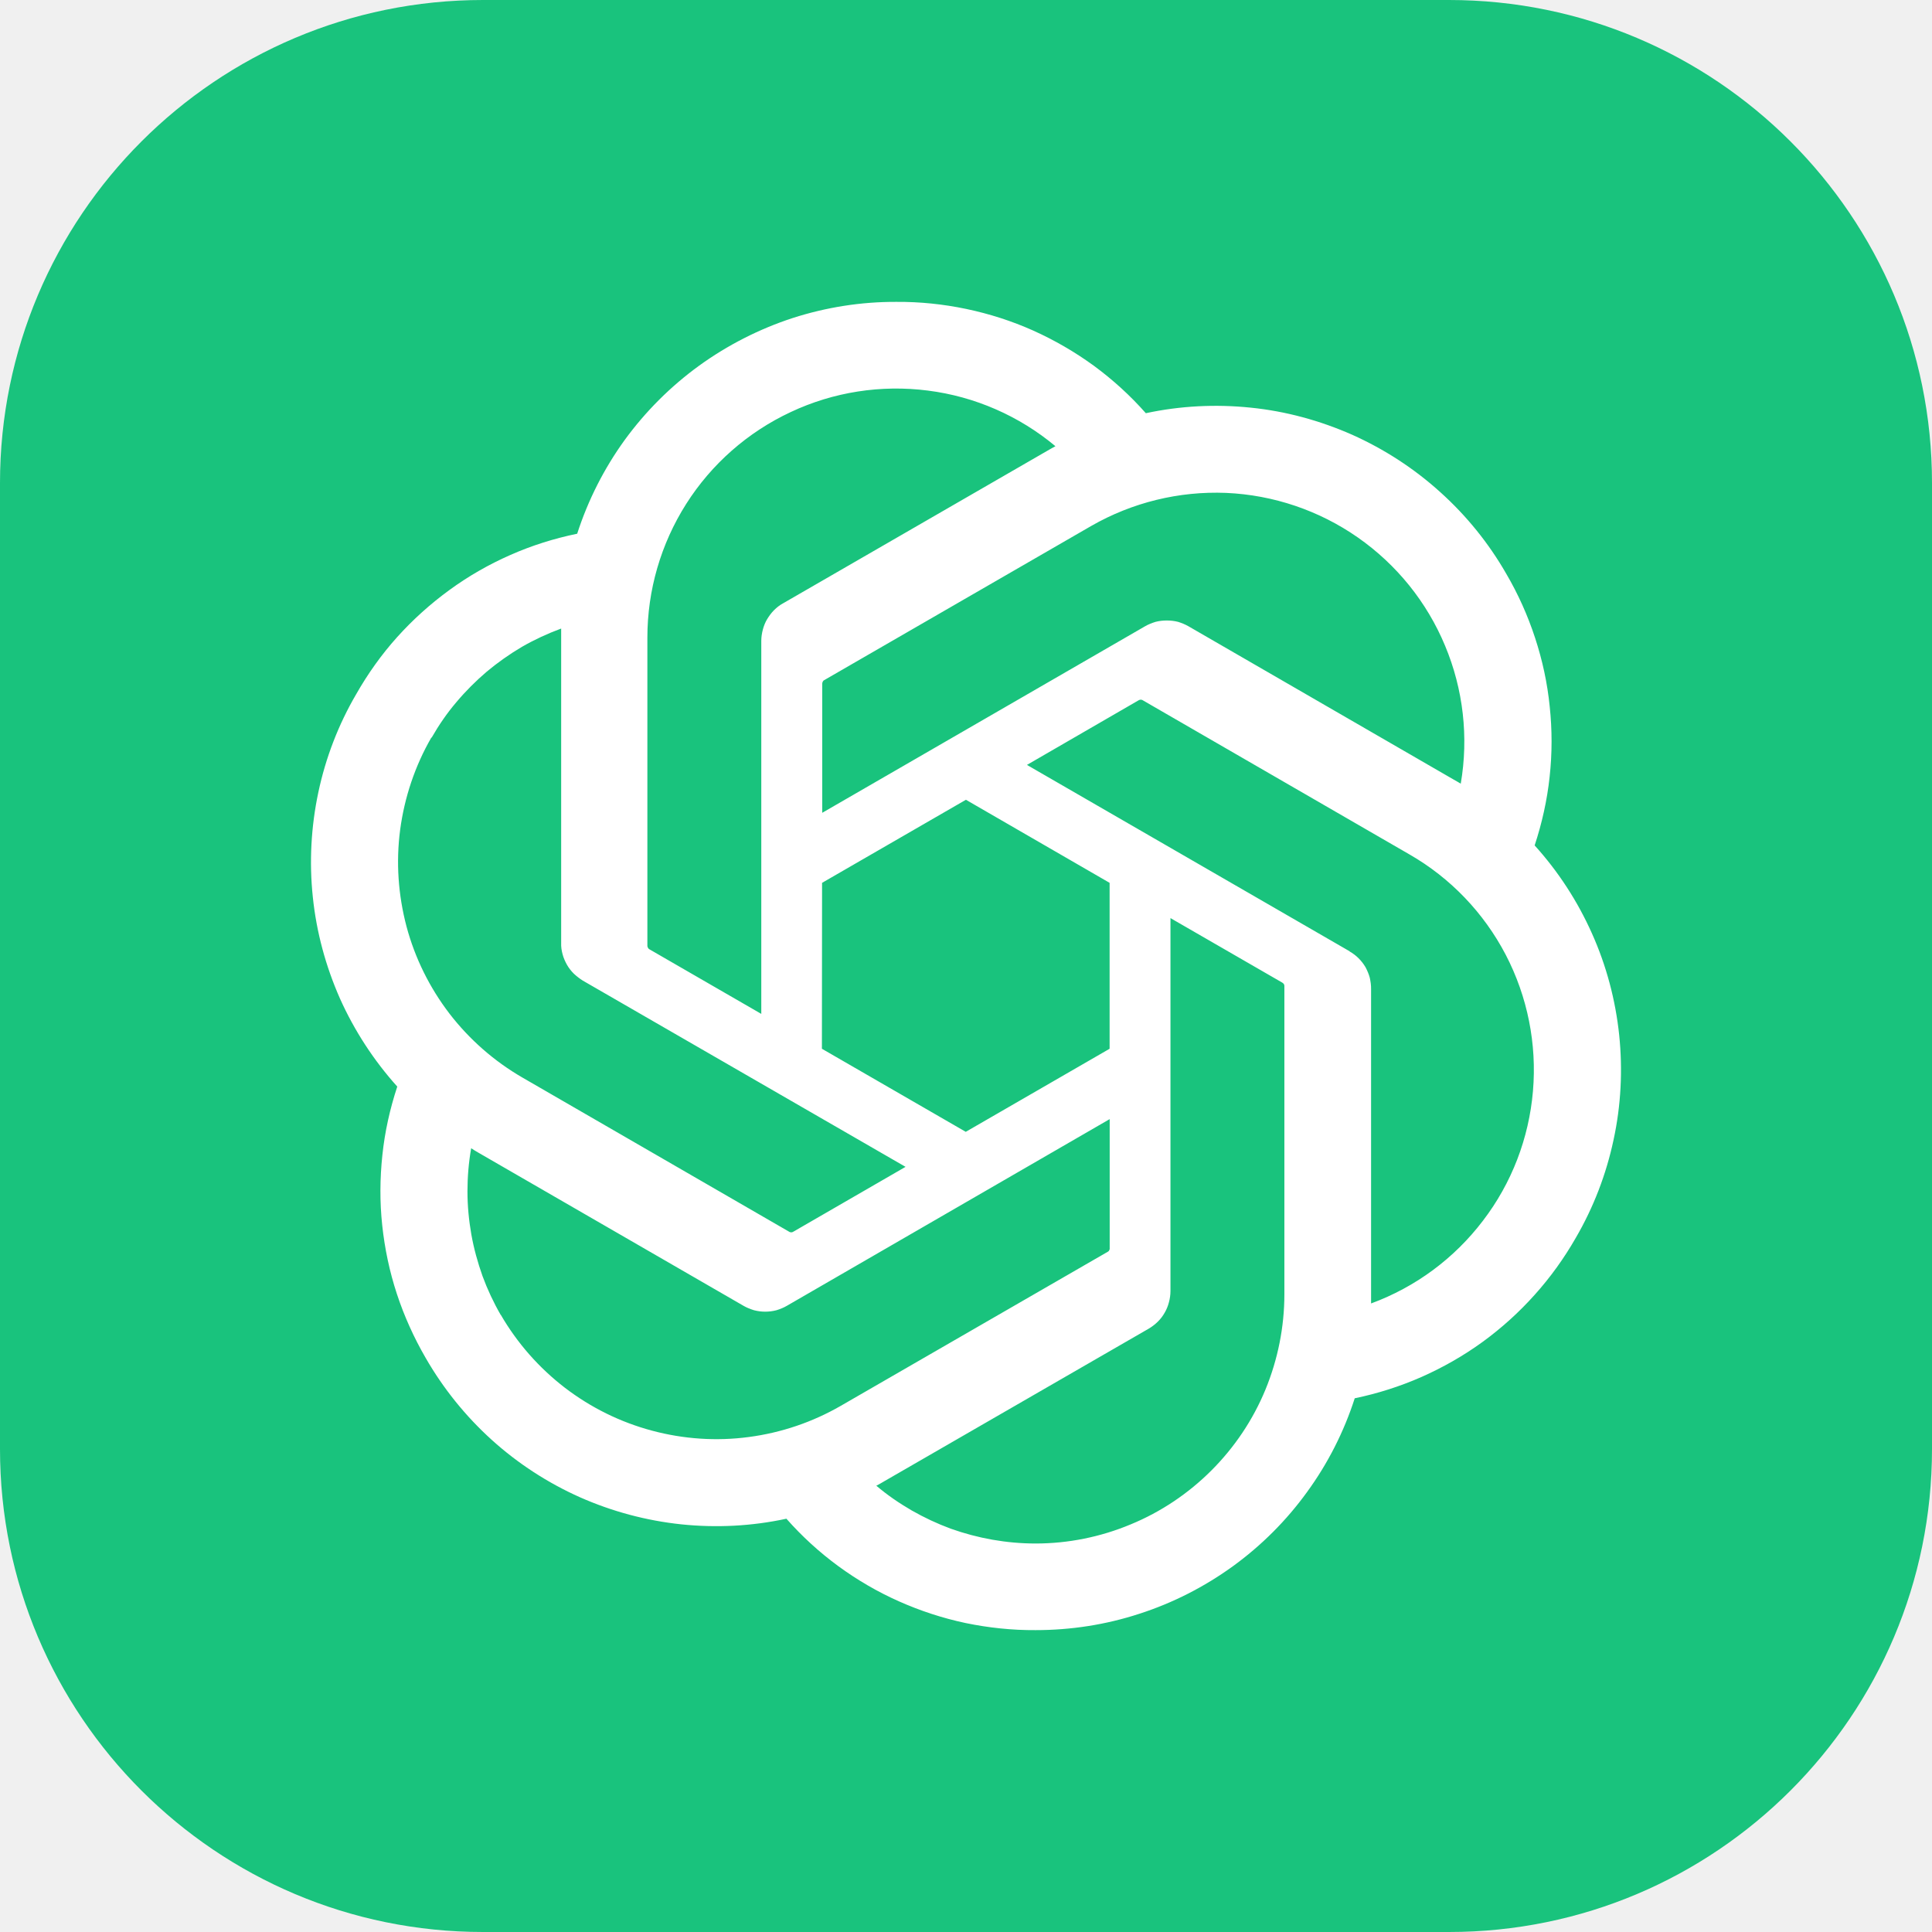
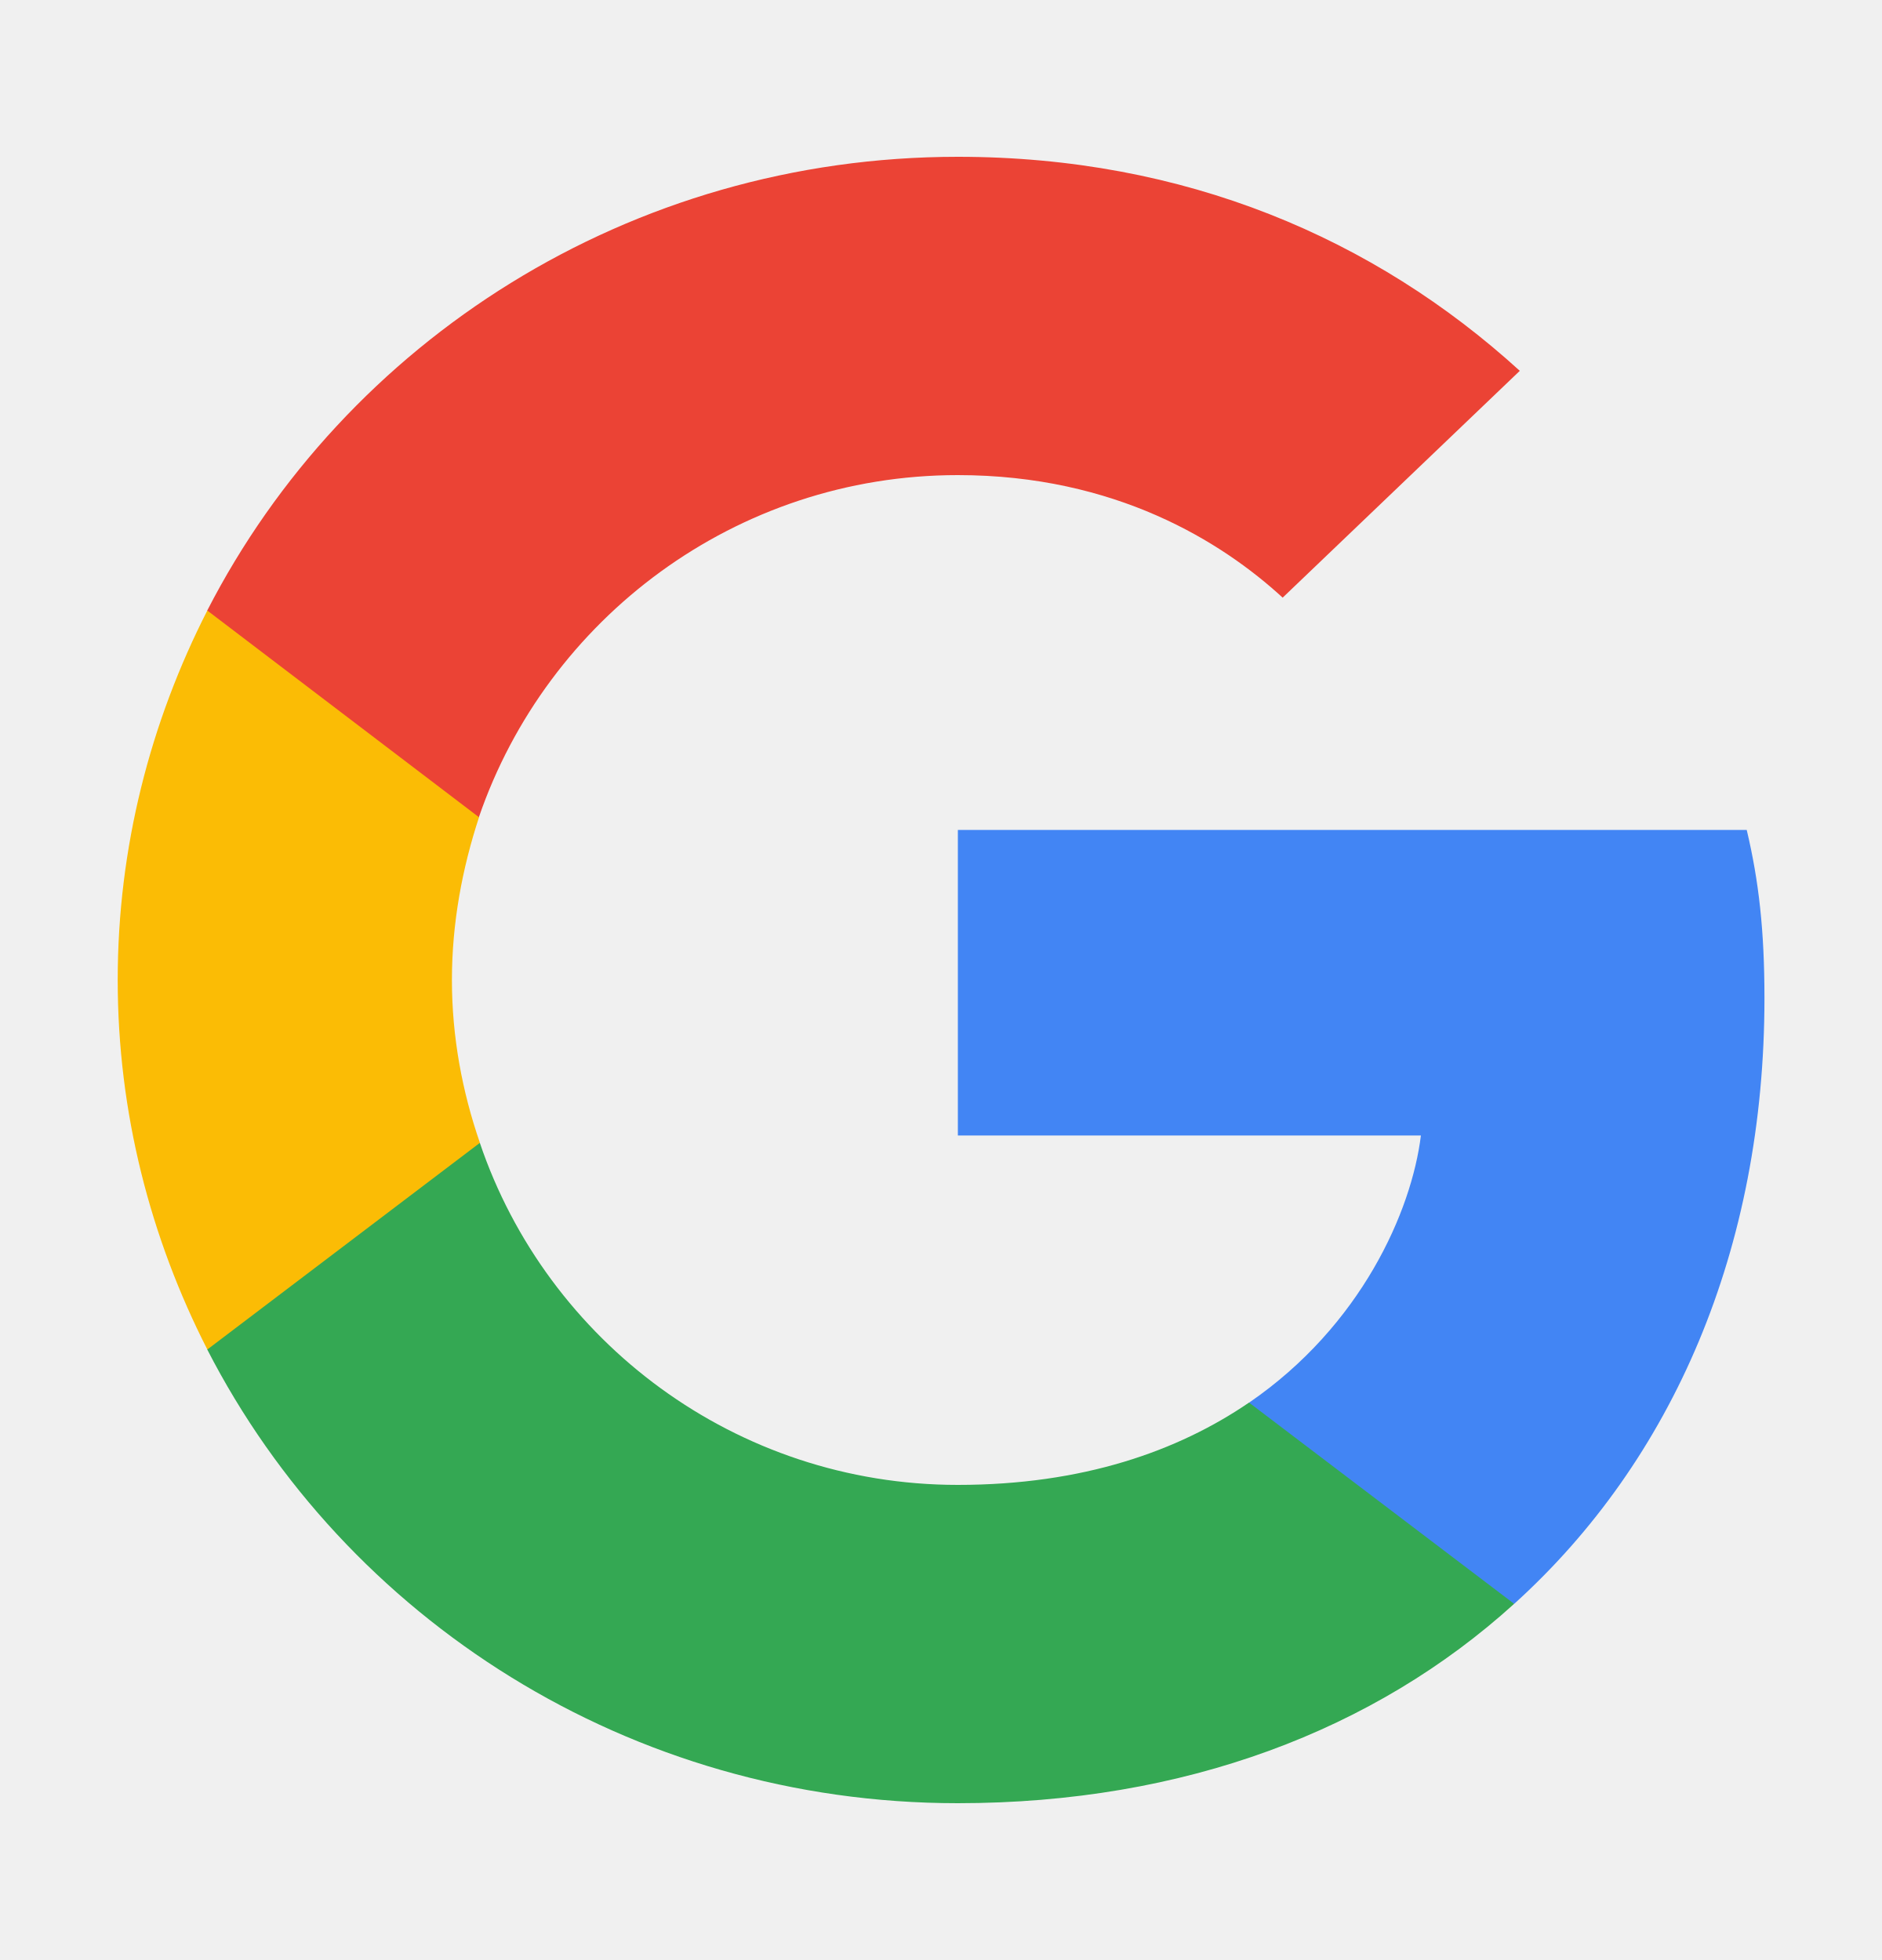
- <svg xmlns="http://www.w3.org/2000/svg" width="24" height="24" viewBox="0 0 24 24" fill="none">
-   <rect width="24" height="24" rx="6" fill="#19C37D" />
-   <path d="M19.776 11.596C19.955 11.995 20.068 12.421 20.114 12.856C20.159 13.291 20.137 13.732 20.044 14.16C19.953 14.588 19.795 14.999 19.575 15.377C19.43 15.63 19.26 15.867 19.064 16.085C18.87 16.302 18.653 16.498 18.417 16.67C18.18 16.842 17.927 16.986 17.659 17.105C17.393 17.222 17.114 17.311 16.829 17.37C16.695 17.786 16.495 18.18 16.237 18.534C15.981 18.888 15.67 19.199 15.316 19.456C14.961 19.713 14.569 19.913 14.153 20.047C13.737 20.183 13.302 20.25 12.864 20.25C12.573 20.252 12.281 20.221 11.995 20.162C11.712 20.102 11.433 20.011 11.166 19.892C10.9 19.774 10.647 19.626 10.412 19.454C10.178 19.282 9.961 19.084 9.769 18.866C9.339 18.959 8.899 18.981 8.464 18.936C8.028 18.89 7.602 18.776 7.201 18.598C6.803 18.42 6.433 18.18 6.108 17.886C5.783 17.592 5.506 17.248 5.288 16.869C5.142 16.617 5.021 16.35 4.93 16.073C4.839 15.796 4.779 15.511 4.748 15.22C4.717 14.932 4.719 14.639 4.75 14.349C4.78 14.06 4.844 13.774 4.935 13.498C4.643 13.173 4.402 12.803 4.223 12.404C4.046 12.003 3.931 11.579 3.886 11.144C3.84 10.709 3.864 10.268 3.955 9.84C4.046 9.412 4.204 9.001 4.425 8.623C4.569 8.37 4.739 8.131 4.933 7.915C5.128 7.698 5.346 7.502 5.582 7.33C5.817 7.158 6.072 7.012 6.338 6.895C6.606 6.776 6.885 6.689 7.17 6.63C7.305 6.212 7.504 5.82 7.76 5.466C8.018 5.112 8.329 4.801 8.684 4.543C9.038 4.287 9.43 4.087 9.846 3.951C10.262 3.817 10.697 3.748 11.136 3.75C11.426 3.748 11.718 3.778 12.004 3.838C12.289 3.898 12.568 3.987 12.834 4.106C13.101 4.226 13.354 4.373 13.589 4.544C13.825 4.718 14.041 4.914 14.234 5.133C14.662 5.041 15.102 5.019 15.537 5.064C15.972 5.108 16.397 5.224 16.798 5.401C17.197 5.58 17.566 5.819 17.891 6.113C18.216 6.405 18.493 6.747 18.711 7.127C18.858 7.378 18.978 7.645 19.069 7.923C19.16 8.2 19.222 8.485 19.251 8.776C19.282 9.067 19.282 9.359 19.25 9.65C19.219 9.94 19.155 10.226 19.064 10.502C19.358 10.827 19.597 11.195 19.776 11.596ZM14.047 18.936C14.421 18.782 14.762 18.553 15.049 18.266C15.336 17.979 15.565 17.638 15.72 17.262C15.874 16.887 15.955 16.484 15.955 16.078V12.244C15.954 12.241 15.953 12.237 15.952 12.232C15.951 12.229 15.949 12.225 15.947 12.222C15.944 12.218 15.941 12.216 15.938 12.213C15.934 12.21 15.931 12.207 15.928 12.206L14.54 11.405V16.037C14.54 16.084 14.533 16.132 14.521 16.177C14.509 16.223 14.492 16.266 14.468 16.307C14.444 16.349 14.416 16.386 14.382 16.419C14.348 16.452 14.311 16.481 14.27 16.505L10.984 18.401C10.957 18.419 10.91 18.443 10.886 18.456C11.022 18.572 11.17 18.673 11.325 18.763C11.481 18.852 11.643 18.928 11.811 18.99C11.98 19.05 12.153 19.096 12.329 19.127C12.506 19.158 12.685 19.174 12.864 19.174C13.269 19.174 13.672 19.093 14.047 18.936ZM6.221 16.333C6.426 16.686 6.696 16.992 7.017 17.239C7.341 17.487 7.707 17.667 8.099 17.772C8.491 17.877 8.9 17.905 9.303 17.851C9.705 17.798 10.092 17.667 10.444 17.464L13.766 15.547L13.775 15.539C13.777 15.536 13.779 15.533 13.78 15.528C13.782 15.525 13.784 15.521 13.785 15.518V13.902L9.775 16.221C9.734 16.245 9.691 16.262 9.646 16.276C9.6 16.288 9.554 16.294 9.505 16.294C9.459 16.294 9.413 16.288 9.366 16.276C9.322 16.262 9.277 16.245 9.236 16.221L5.95 14.323C5.92 14.306 5.877 14.28 5.853 14.264C5.822 14.442 5.807 14.62 5.807 14.799C5.807 14.978 5.824 15.157 5.855 15.334C5.886 15.509 5.934 15.683 5.994 15.852C6.056 16.02 6.132 16.182 6.221 16.336V16.333ZM5.358 9.163C5.155 9.515 5.025 9.904 4.971 10.306C4.918 10.709 4.946 11.116 5.05 11.51C5.155 11.902 5.336 12.268 5.583 12.591C5.831 12.913 6.139 13.183 6.49 13.386L9.81 15.305C9.813 15.306 9.817 15.307 9.822 15.308H9.834C9.838 15.308 9.843 15.307 9.846 15.305C9.849 15.304 9.853 15.302 9.856 15.3L11.249 14.495L7.239 12.181C7.2 12.156 7.162 12.127 7.128 12.095C7.094 12.061 7.065 12.024 7.042 11.983C7.019 11.941 7 11.899 6.988 11.852C6.976 11.807 6.969 11.761 6.971 11.713V7.808C6.803 7.87 6.639 7.946 6.484 8.035C6.33 8.126 6.184 8.229 6.046 8.344C5.91 8.46 5.783 8.587 5.668 8.724C5.552 8.86 5.451 9.008 5.362 9.163H5.358ZM16.763 11.818C16.805 11.842 16.842 11.869 16.877 11.904C16.909 11.936 16.939 11.974 16.963 12.015C16.985 12.057 17.004 12.101 17.016 12.146C17.026 12.193 17.033 12.239 17.032 12.287V16.192C17.584 15.989 18.065 15.633 18.421 15.165C18.779 14.698 18.993 14.139 19.043 13.554C19.093 12.97 18.976 12.382 18.705 11.861C18.433 11.34 18.018 10.906 17.509 10.614L14.189 8.695C14.186 8.694 14.182 8.693 14.177 8.692H14.165C14.162 8.693 14.158 8.694 14.153 8.695C14.15 8.696 14.146 8.698 14.143 8.7L12.757 9.502L16.767 11.818H16.763ZM18.148 9.737H18.146V9.739L18.148 9.737ZM18.146 9.735C18.245 9.158 18.178 8.563 17.951 8.021C17.726 7.48 17.35 7.014 16.868 6.677C16.387 6.341 15.819 6.149 15.233 6.123C14.645 6.099 14.064 6.242 13.555 6.534L10.235 8.451C10.231 8.453 10.228 8.456 10.226 8.46L10.219 8.47C10.218 8.473 10.217 8.477 10.216 8.482C10.214 8.485 10.214 8.489 10.214 8.494V10.097L14.224 7.78C14.265 7.756 14.31 7.739 14.354 7.725C14.401 7.713 14.447 7.708 14.494 7.708C14.542 7.708 14.588 7.713 14.635 7.725C14.679 7.739 14.722 7.756 14.764 7.78L18.049 9.679C18.079 9.696 18.122 9.72 18.146 9.735ZM9.457 7.961C9.457 7.915 9.464 7.868 9.476 7.822C9.488 7.777 9.505 7.732 9.53 7.691C9.554 7.652 9.581 7.614 9.616 7.579C9.648 7.547 9.686 7.517 9.727 7.495L13.013 5.598C13.044 5.58 13.087 5.555 13.111 5.543C12.661 5.167 12.111 4.926 11.528 4.852C10.945 4.777 10.353 4.869 9.822 5.119C9.289 5.368 8.838 5.765 8.524 6.26C8.209 6.757 8.042 7.332 8.042 7.92V11.754C8.043 11.759 8.045 11.763 8.046 11.766C8.047 11.77 8.049 11.773 8.051 11.777C8.053 11.78 8.056 11.783 8.059 11.787C8.062 11.789 8.065 11.791 8.07 11.794L9.457 12.595V7.961ZM10.21 13.028L11.997 14.06L13.784 13.028V10.967L11.999 9.935L10.212 10.967L10.21 13.028Z" fill="white" />
+ <svg xmlns="http://www.w3.org/2000/svg" width="24" height="25" viewBox="0 0 24 25" fill="none">
+   <path d="M22.501 12.733C22.501 11.87 22.43 11.24 22.275 10.586H12.215V14.483H18.12C18.001 15.451 17.358 16.91 15.93 17.89L15.91 18.02L19.09 20.435L19.311 20.456C21.334 18.625 22.501 15.93 22.501 12.733Z" fill="#4285F4" />
+   <path d="M12.214 23C15.107 23 17.535 22.067 19.309 20.457L15.928 17.89C15.024 18.508 13.809 18.94 12.214 18.94C9.381 18.94 6.976 17.108 6.119 14.577L5.993 14.587L2.686 17.095L2.643 17.213C4.404 20.643 8.024 23 12.214 23Z" fill="#34A853" />
+   <path d="M6.12 14.577C5.894 13.923 5.763 13.223 5.763 12.5C5.763 11.777 5.894 11.077 6.109 10.423L6.103 10.284L2.754 7.736L2.644 7.787C1.918 9.21 1.501 10.808 1.501 12.5C1.501 14.192 1.918 15.79 2.644 17.213L6.12 14.577Z" fill="#FBBC05" />
+   <path d="M12.214 6.06C14.226 6.06 15.583 6.912 16.357 7.623L19.381 4.73C17.524 3.038 15.107 2 12.214 2C8.024 2 4.404 4.357 2.643 7.787L6.107 10.423C6.976 7.892 9.381 6.06 12.214 6.06Z" fill="#EB4335" />
</svg>
